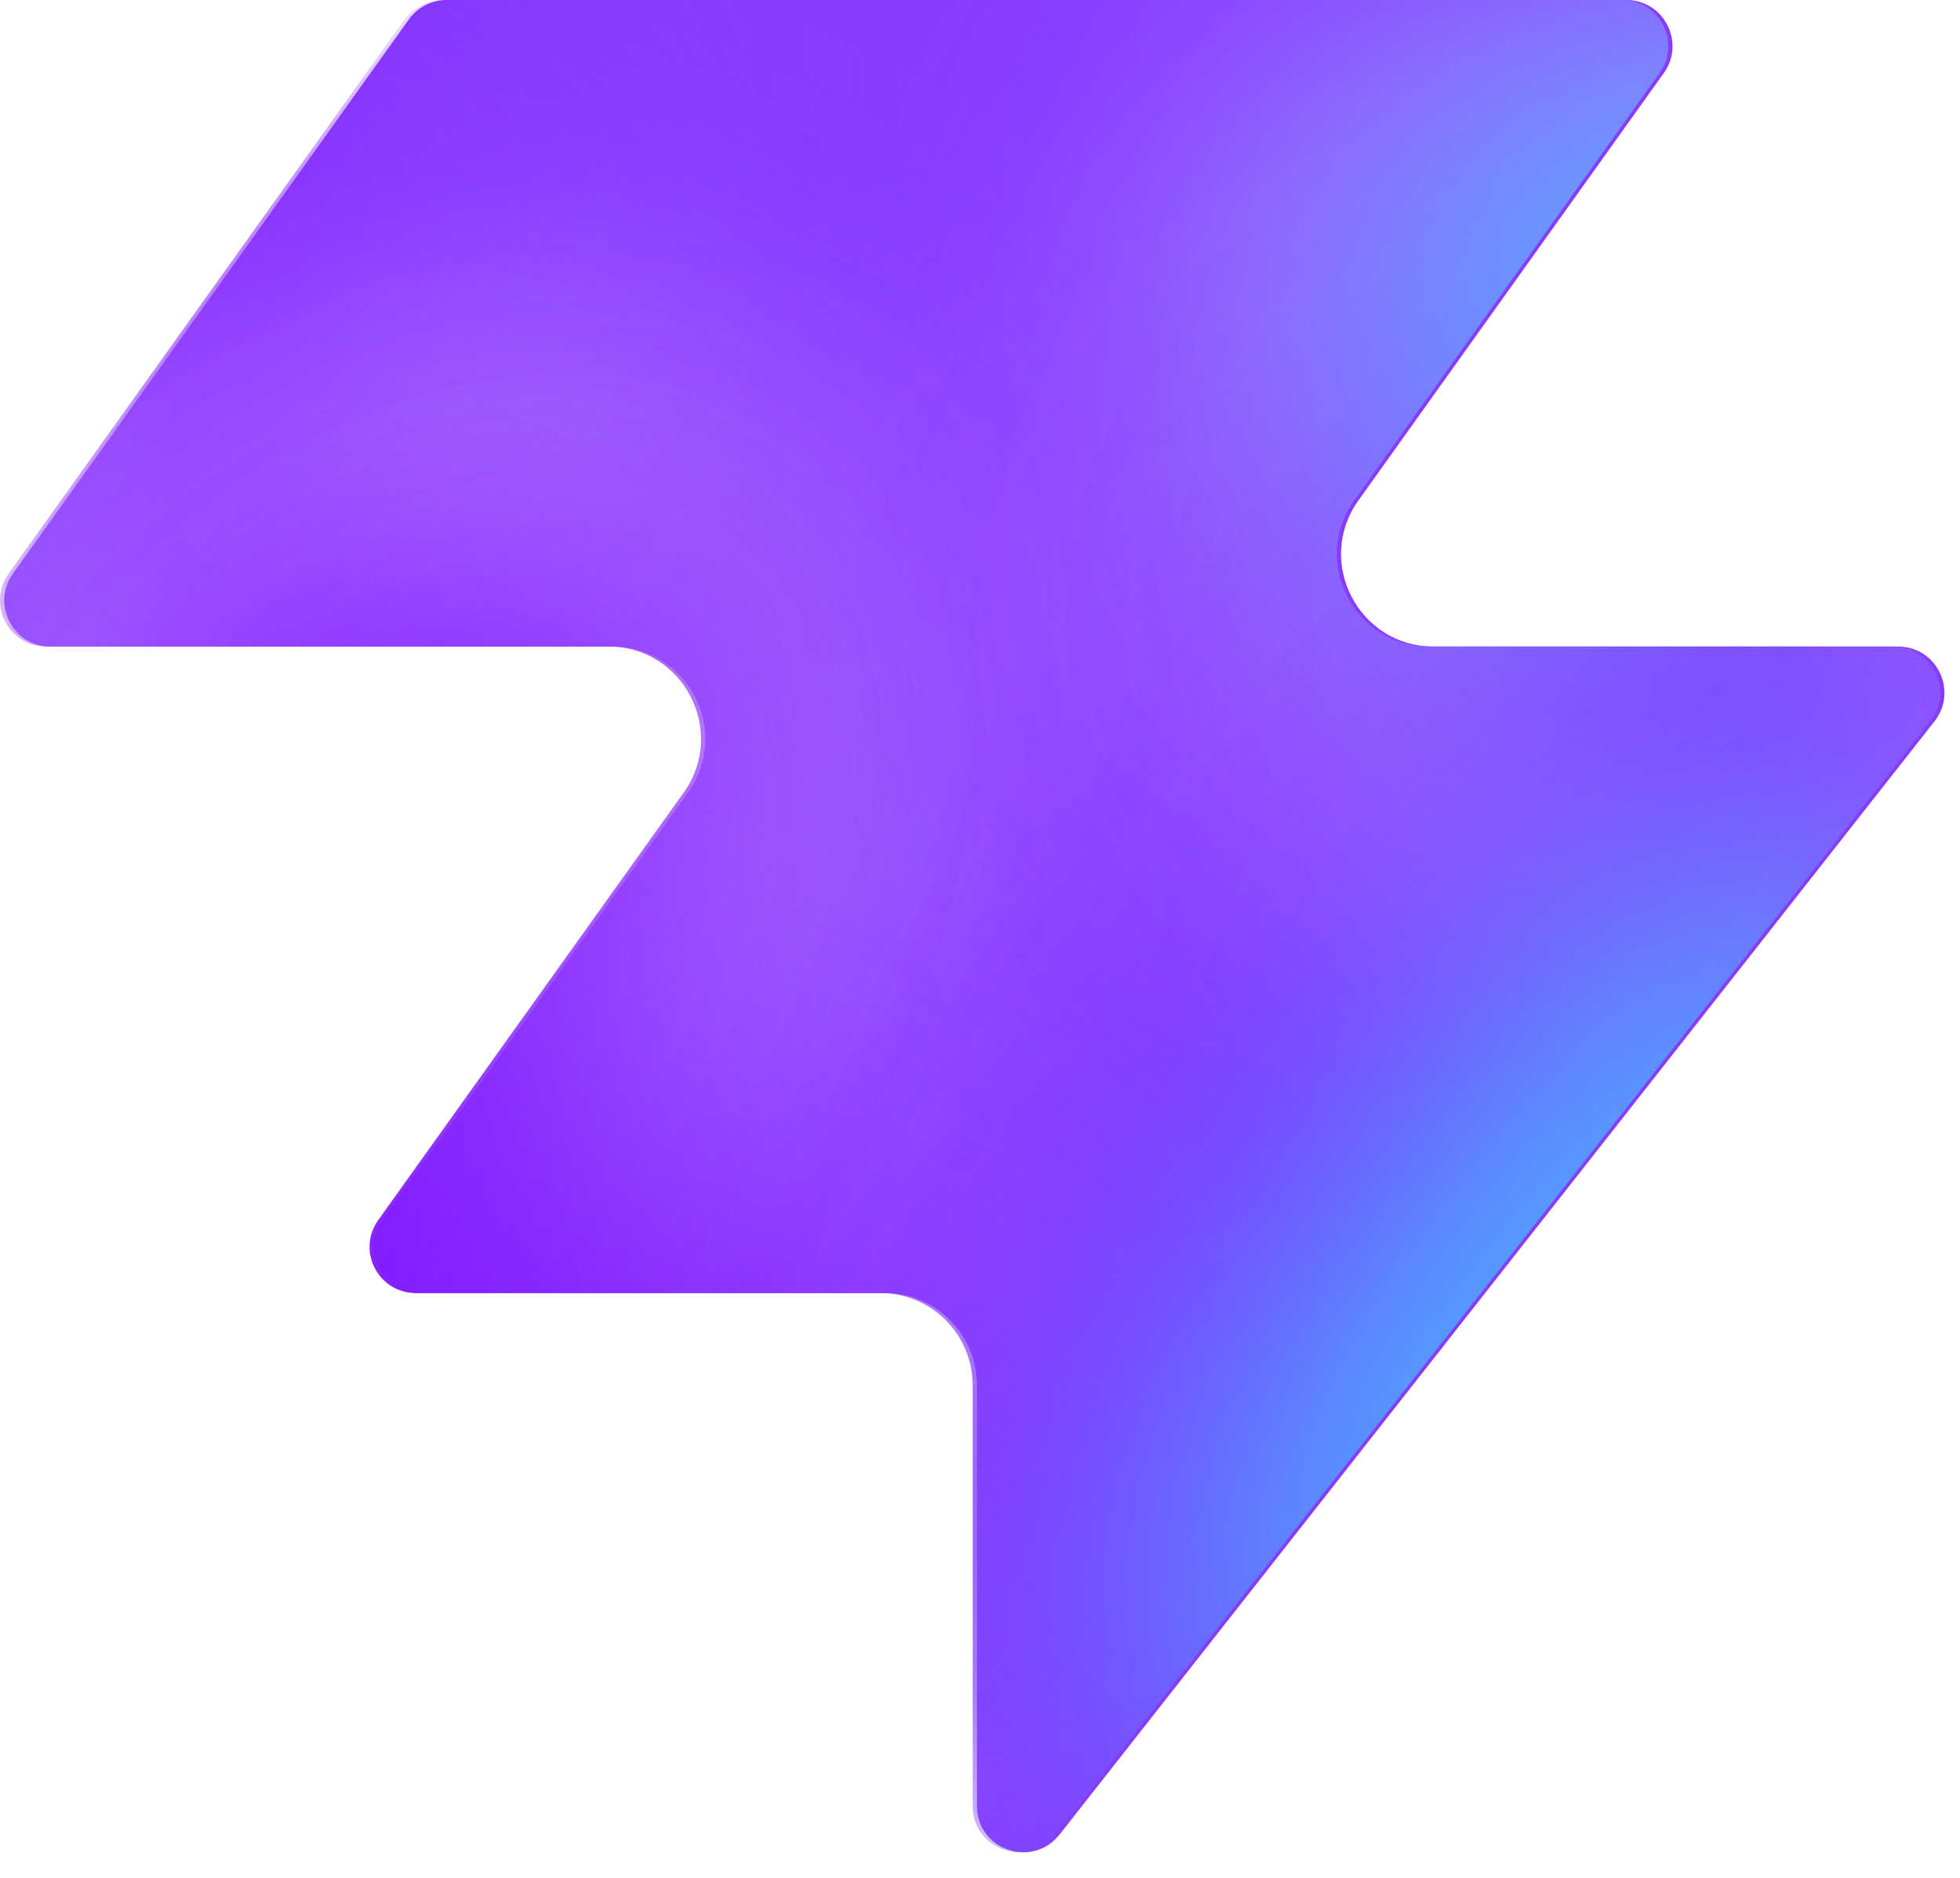
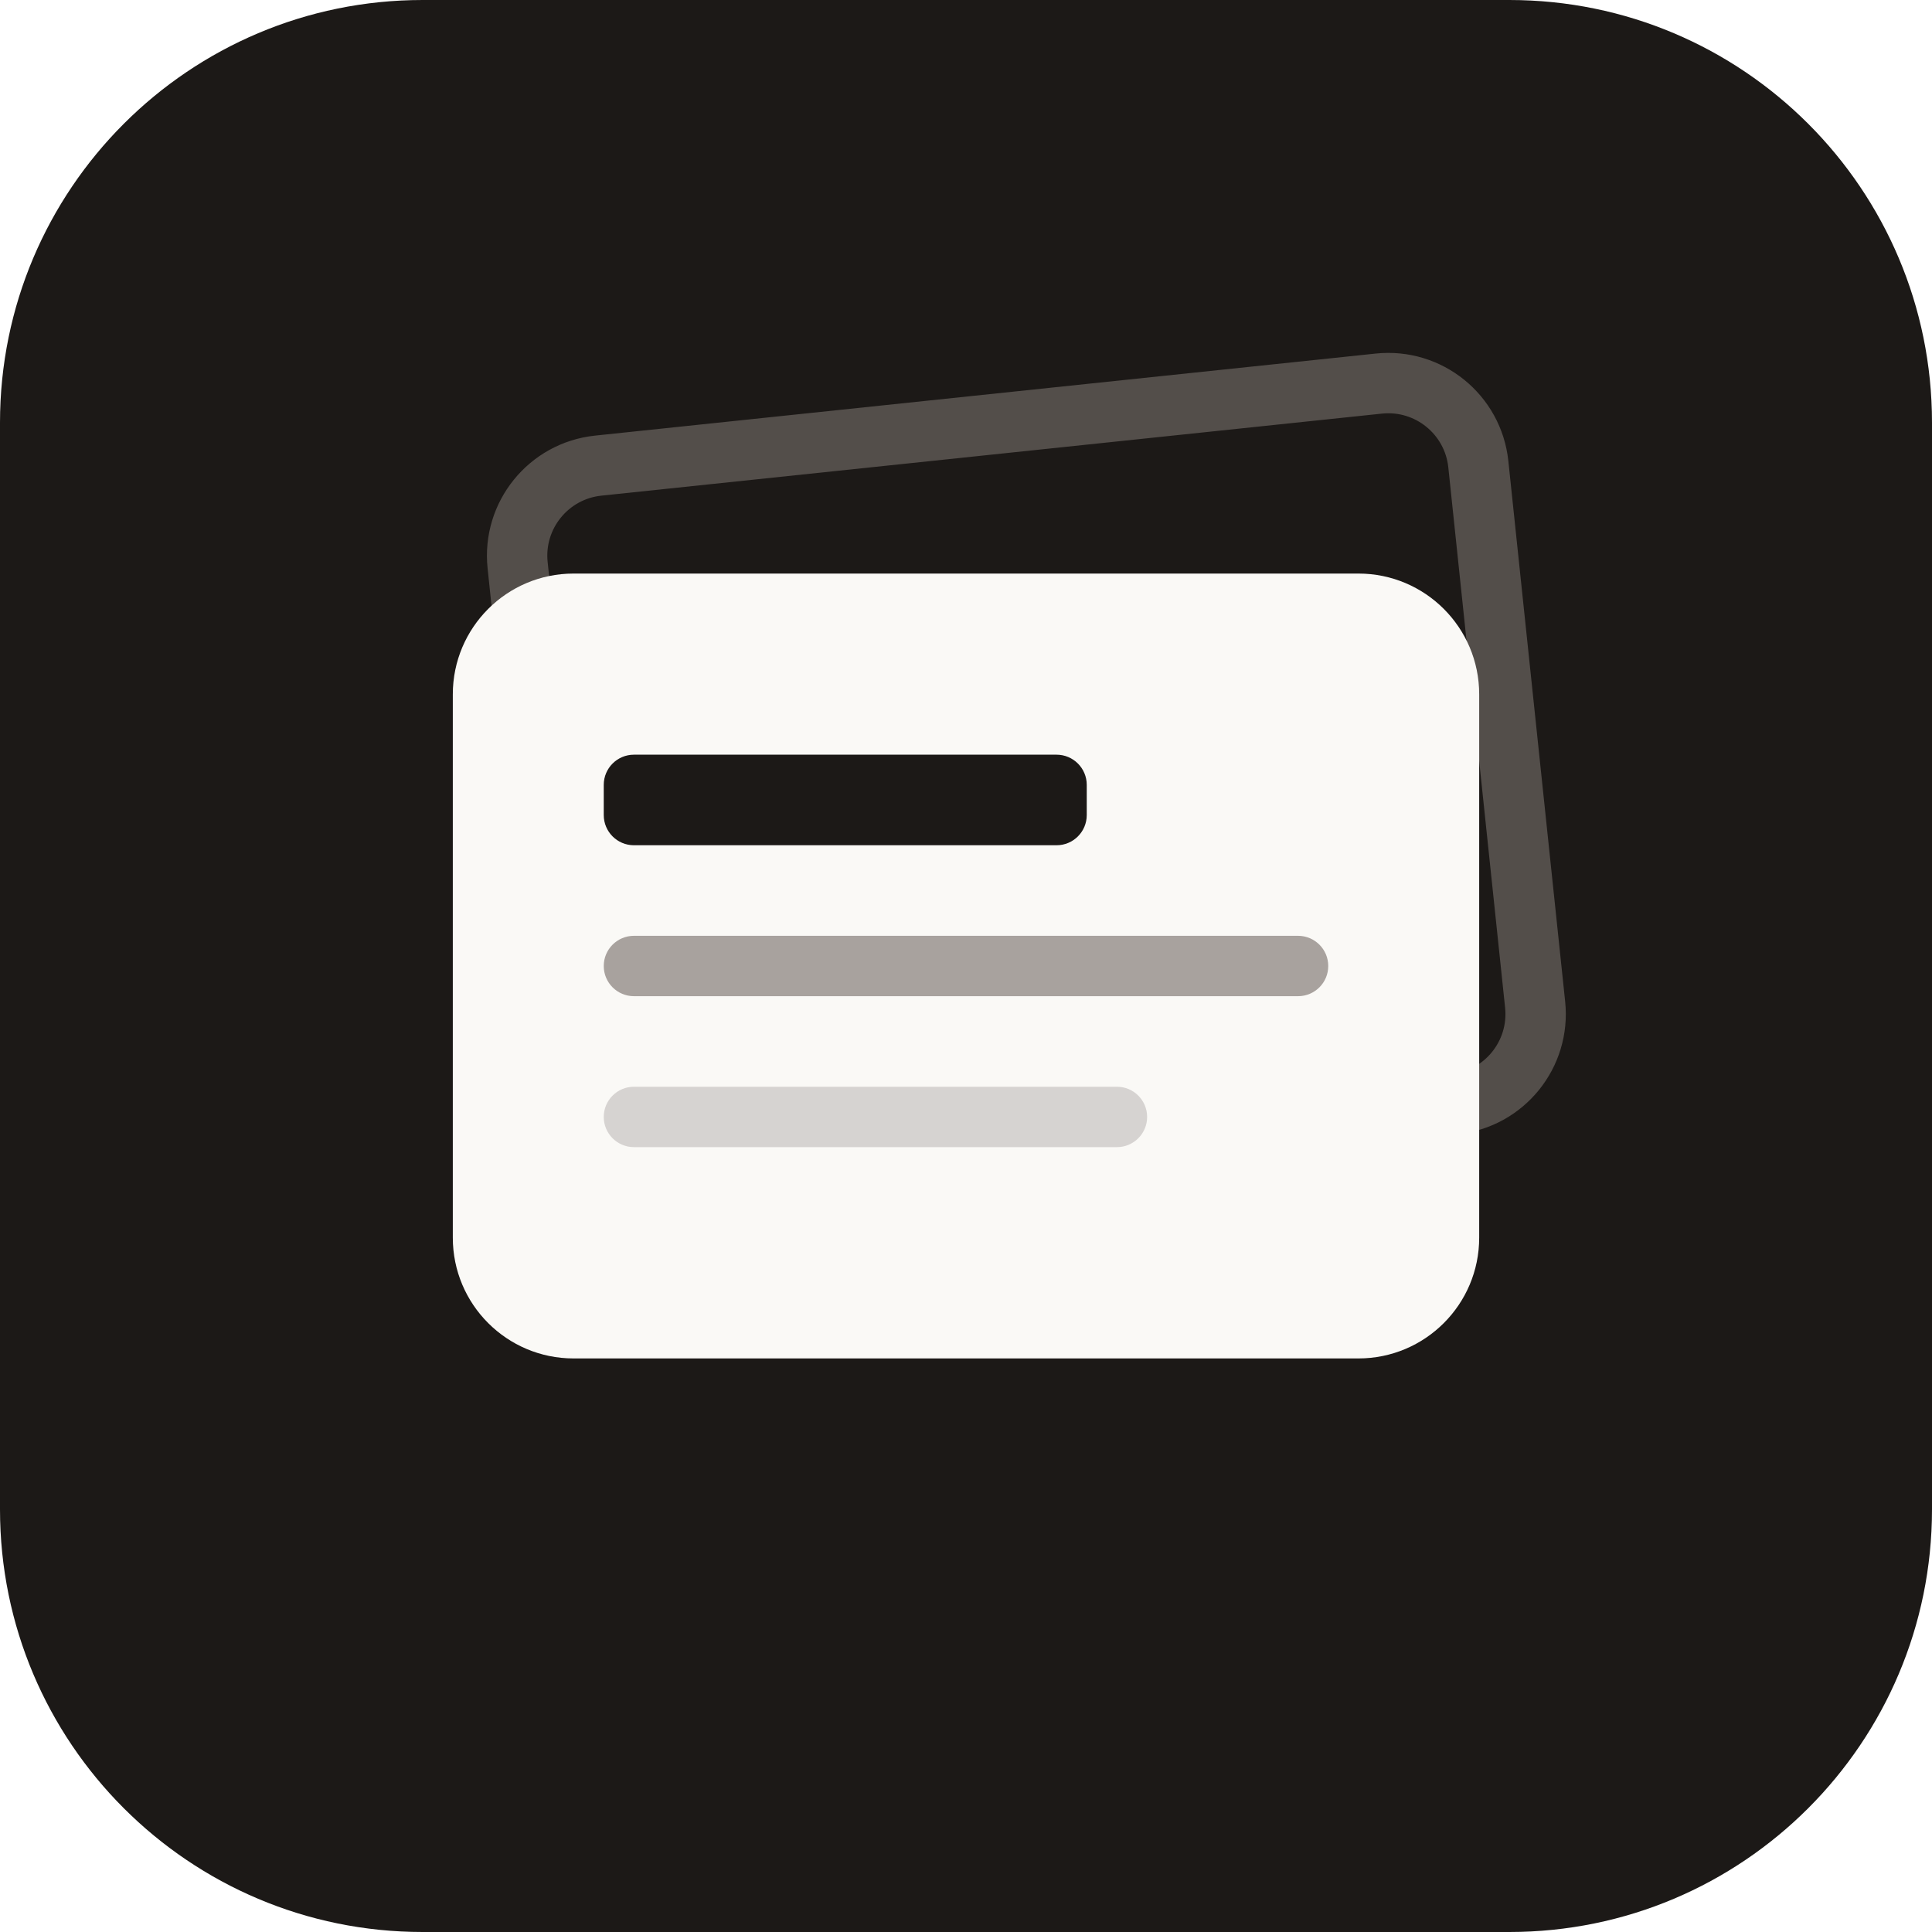
- <svg xmlns="http://www.w3.org/2000/svg" width="48" height="46" fill="none" viewBox="0 0 48 46">
-   <path fill="#863bff" d="M25.946 44.938c-.664.845-2.021.375-2.021-.698V33.937a2.26 2.26 0 0 0-2.262-2.262H10.287c-.92 0-1.456-1.04-.92-1.788l7.48-10.471c1.07-1.497 0-3.578-1.842-3.578H1.237c-.92 0-1.456-1.04-.92-1.788L10.013.474c.214-.297.556-.474.92-.474h28.894c.92 0 1.456 1.04.92 1.788l-7.48 10.471c-1.07 1.498 0 3.579 1.842 3.579h11.377c.943 0 1.473 1.088.89 1.83L25.947 44.94z" style="fill:#863bff;fill:color(display-p3 .525 .23 1);fill-opacity:1" />
-   <mask id="a" width="48" height="46" x="0" y="0" maskUnits="userSpaceOnUse" style="mask-type:alpha">
-     <path fill="#000" d="M25.842 44.938c-.664.844-2.021.375-2.021-.698V33.937a2.26 2.26 0 0 0-2.262-2.262H10.183c-.92 0-1.456-1.04-.92-1.788l7.48-10.471c1.07-1.498 0-3.579-1.842-3.579H1.133c-.92 0-1.456-1.04-.92-1.787L9.91.473c.214-.297.556-.474.92-.474h28.894c.92 0 1.456 1.04.92 1.788l-7.48 10.471c-1.07 1.498 0 3.578 1.842 3.578h11.377c.943 0 1.473 1.088.89 1.832L25.843 44.94z" style="fill:#000;fill-opacity:1" />
-   </mask>
-   <g mask="url(#a)">
-     <g filter="url(#b)">
-       <ellipse cx="5.508" cy="14.704" fill="#ede6ff" rx="5.508" ry="14.704" style="fill:#ede6ff;fill:color(display-p3 .927 .903 1);fill-opacity:1" transform="matrix(.00324 1 1 -.00324 -4.47 31.516)" />
-     </g>
-     <g filter="url(#c)">
-       <ellipse cx="10.399" cy="29.851" fill="#ede6ff" rx="10.399" ry="29.851" style="fill:#ede6ff;fill:color(display-p3 .927 .903 1);fill-opacity:1" transform="matrix(.00324 1 1 -.00324 -39.328 7.883)" />
-     </g>
-     <g filter="url(#d)">
-       <ellipse cx="5.508" cy="30.487" fill="#7e14ff" rx="5.508" ry="30.487" style="fill:#7e14ff;fill:color(display-p3 .492 .077 1);fill-opacity:1" transform="rotate(89.814 -25.913 -14.639)scale(1 -1)" />
-     </g>
-     <g filter="url(#e)">
-       <ellipse cx="5.508" cy="30.599" fill="#7e14ff" rx="5.508" ry="30.599" style="fill:#7e14ff;fill:color(display-p3 .492 .077 1);fill-opacity:1" transform="rotate(89.814 -32.644 -3.334)scale(1 -1)" />
-     </g>
-     <g filter="url(#f)">
-       <ellipse cx="5.508" cy="30.599" fill="#7e14ff" rx="5.508" ry="30.599" style="fill:#7e14ff;fill:color(display-p3 .492 .077 1);fill-opacity:1" transform="matrix(.00324 1 1 -.00324 -34.34 30.47)" />
-     </g>
-     <g filter="url(#g)">
-       <ellipse cx="14.072" cy="22.078" fill="#ede6ff" rx="14.072" ry="22.078" style="fill:#ede6ff;fill:color(display-p3 .927 .903 1);fill-opacity:1" transform="rotate(93.35 24.506 48.493)scale(-1 1)" />
-     </g>
-     <g filter="url(#h)">
-       <ellipse cx="3.47" cy="21.501" fill="#7e14ff" rx="3.47" ry="21.501" style="fill:#7e14ff;fill:color(display-p3 .492 .077 1);fill-opacity:1" transform="rotate(89.009 28.708 47.59)scale(-1 1)" />
-     </g>
-     <g filter="url(#i)">
-       <ellipse cx="3.47" cy="21.501" fill="#7e14ff" rx="3.47" ry="21.501" style="fill:#7e14ff;fill:color(display-p3 .492 .077 1);fill-opacity:1" transform="rotate(89.009 28.708 47.59)scale(-1 1)" />
-     </g>
-     <g filter="url(#j)">
-       <ellipse cx=".387" cy="8.972" fill="#7e14ff" rx="4.407" ry="29.108" style="fill:#7e14ff;fill:color(display-p3 .492 .077 1);fill-opacity:1" transform="rotate(39.51 .387 8.972)" />
-     </g>
-     <g filter="url(#k)">
-       <ellipse cx="47.523" cy="-6.092" fill="#7e14ff" rx="4.407" ry="29.108" style="fill:#7e14ff;fill:color(display-p3 .492 .077 1);fill-opacity:1" transform="rotate(37.892 47.523 -6.092)" />
-     </g>
-     <g filter="url(#l)">
-       <ellipse cx="41.412" cy="6.333" fill="#47bfff" rx="5.971" ry="9.665" style="fill:#47bfff;fill:color(display-p3 .28 .748 1);fill-opacity:1" transform="rotate(37.892 41.412 6.333)" />
-     </g>
-     <g filter="url(#m)">
-       <ellipse cx="-1.879" cy="38.332" fill="#7e14ff" rx="4.407" ry="29.108" style="fill:#7e14ff;fill:color(display-p3 .492 .077 1);fill-opacity:1" transform="rotate(37.892 -1.88 38.332)" />
-     </g>
-     <g filter="url(#n)">
-       <ellipse cx="-1.879" cy="38.332" fill="#7e14ff" rx="4.407" ry="29.108" style="fill:#7e14ff;fill:color(display-p3 .492 .077 1);fill-opacity:1" transform="rotate(37.892 -1.88 38.332)" />
-     </g>
-     <g filter="url(#o)">
-       <ellipse cx="35.651" cy="29.907" fill="#7e14ff" rx="4.407" ry="29.108" style="fill:#7e14ff;fill:color(display-p3 .492 .077 1);fill-opacity:1" transform="rotate(37.892 35.651 29.907)" />
-     </g>
-     <g filter="url(#p)">
-       <ellipse cx="38.418" cy="32.4" fill="#47bfff" rx="5.971" ry="15.297" style="fill:#47bfff;fill:color(display-p3 .28 .748 1);fill-opacity:1" transform="rotate(37.892 38.418 32.4)" />
-     </g>
-   </g>
-   <defs>
-     <filter id="b" width="60.045" height="41.654" x="-19.77" y="16.149" color-interpolation-filters="sRGB" filterUnits="userSpaceOnUse">
-       <feFlood flood-opacity="0" result="BackgroundImageFix" />
-       <feBlend in="SourceGraphic" in2="BackgroundImageFix" result="shape" />
-       <feGaussianBlur result="effect1_foregroundBlur_2002_17158" stdDeviation="7.659" />
-     </filter>
-     <filter id="c" width="90.34" height="51.437" x="-54.613" y="-7.533" color-interpolation-filters="sRGB" filterUnits="userSpaceOnUse">
-       <feFlood flood-opacity="0" result="BackgroundImageFix" />
-       <feBlend in="SourceGraphic" in2="BackgroundImageFix" result="shape" />
-       <feGaussianBlur result="effect1_foregroundBlur_2002_17158" stdDeviation="7.659" />
-     </filter>
-     <filter id="d" width="79.355" height="29.4" x="-49.64" y="2.03" color-interpolation-filters="sRGB" filterUnits="userSpaceOnUse">
-       <feFlood flood-opacity="0" result="BackgroundImageFix" />
-       <feBlend in="SourceGraphic" in2="BackgroundImageFix" result="shape" />
-       <feGaussianBlur result="effect1_foregroundBlur_2002_17158" stdDeviation="4.596" />
-     </filter>
-     <filter id="e" width="79.579" height="29.4" x="-45.045" y="20.029" color-interpolation-filters="sRGB" filterUnits="userSpaceOnUse">
-       <feFlood flood-opacity="0" result="BackgroundImageFix" />
-       <feBlend in="SourceGraphic" in2="BackgroundImageFix" result="shape" />
-       <feGaussianBlur result="effect1_foregroundBlur_2002_17158" stdDeviation="4.596" />
-     </filter>
-     <filter id="f" width="79.579" height="29.4" x="-43.513" y="21.178" color-interpolation-filters="sRGB" filterUnits="userSpaceOnUse">
-       <feFlood flood-opacity="0" result="BackgroundImageFix" />
-       <feBlend in="SourceGraphic" in2="BackgroundImageFix" result="shape" />
-       <feGaussianBlur result="effect1_foregroundBlur_2002_17158" stdDeviation="4.596" />
-     </filter>
-     <filter id="g" width="74.749" height="58.852" x="15.756" y="-17.901" color-interpolation-filters="sRGB" filterUnits="userSpaceOnUse">
-       <feFlood flood-opacity="0" result="BackgroundImageFix" />
-       <feBlend in="SourceGraphic" in2="BackgroundImageFix" result="shape" />
-       <feGaussianBlur result="effect1_foregroundBlur_2002_17158" stdDeviation="7.659" />
-     </filter>
-     <filter id="h" width="61.377" height="25.362" x="23.548" y="2.284" color-interpolation-filters="sRGB" filterUnits="userSpaceOnUse">
-       <feFlood flood-opacity="0" result="BackgroundImageFix" />
-       <feBlend in="SourceGraphic" in2="BackgroundImageFix" result="shape" />
-       <feGaussianBlur result="effect1_foregroundBlur_2002_17158" stdDeviation="4.596" />
-     </filter>
-     <filter id="i" width="61.377" height="25.362" x="23.548" y="2.284" color-interpolation-filters="sRGB" filterUnits="userSpaceOnUse">
-       <feFlood flood-opacity="0" result="BackgroundImageFix" />
-       <feBlend in="SourceGraphic" in2="BackgroundImageFix" result="shape" />
-       <feGaussianBlur result="effect1_foregroundBlur_2002_17158" stdDeviation="4.596" />
-     </filter>
-     <filter id="j" width="56.045" height="63.649" x="-27.636" y="-22.853" color-interpolation-filters="sRGB" filterUnits="userSpaceOnUse">
-       <feFlood flood-opacity="0" result="BackgroundImageFix" />
-       <feBlend in="SourceGraphic" in2="BackgroundImageFix" result="shape" />
-       <feGaussianBlur result="effect1_foregroundBlur_2002_17158" stdDeviation="4.596" />
-     </filter>
-     <filter id="k" width="54.814" height="64.646" x="20.116" y="-38.415" color-interpolation-filters="sRGB" filterUnits="userSpaceOnUse">
-       <feFlood flood-opacity="0" result="BackgroundImageFix" />
-       <feBlend in="SourceGraphic" in2="BackgroundImageFix" result="shape" />
-       <feGaussianBlur result="effect1_foregroundBlur_2002_17158" stdDeviation="4.596" />
-     </filter>
-     <filter id="l" width="33.541" height="35.313" x="24.641" y="-11.323" color-interpolation-filters="sRGB" filterUnits="userSpaceOnUse">
-       <feFlood flood-opacity="0" result="BackgroundImageFix" />
-       <feBlend in="SourceGraphic" in2="BackgroundImageFix" result="shape" />
-       <feGaussianBlur result="effect1_foregroundBlur_2002_17158" stdDeviation="4.596" />
-     </filter>
-     <filter id="m" width="54.814" height="64.646" x="-29.286" y="6.009" color-interpolation-filters="sRGB" filterUnits="userSpaceOnUse">
-       <feFlood flood-opacity="0" result="BackgroundImageFix" />
-       <feBlend in="SourceGraphic" in2="BackgroundImageFix" result="shape" />
-       <feGaussianBlur result="effect1_foregroundBlur_2002_17158" stdDeviation="4.596" />
-     </filter>
-     <filter id="n" width="54.814" height="64.646" x="-29.286" y="6.009" color-interpolation-filters="sRGB" filterUnits="userSpaceOnUse">
-       <feFlood flood-opacity="0" result="BackgroundImageFix" />
-       <feBlend in="SourceGraphic" in2="BackgroundImageFix" result="shape" />
-       <feGaussianBlur result="effect1_foregroundBlur_2002_17158" stdDeviation="4.596" />
-     </filter>
-     <filter id="o" width="54.814" height="64.646" x="8.244" y="-2.416" color-interpolation-filters="sRGB" filterUnits="userSpaceOnUse">
-       <feFlood flood-opacity="0" result="BackgroundImageFix" />
-       <feBlend in="SourceGraphic" in2="BackgroundImageFix" result="shape" />
-       <feGaussianBlur result="effect1_foregroundBlur_2002_17158" stdDeviation="4.596" />
-     </filter>
-     <filter id="p" width="39.409" height="43.623" x="18.713" y="10.588" color-interpolation-filters="sRGB" filterUnits="userSpaceOnUse">
-       <feFlood flood-opacity="0" result="BackgroundImageFix" />
-       <feBlend in="SourceGraphic" in2="BackgroundImageFix" result="shape" />
-       <feGaussianBlur result="effect1_foregroundBlur_2002_17158" stdDeviation="4.596" />
-     </filter>
-   </defs>
+ <svg xmlns="http://www.w3.org/2000/svg" viewBox="0 0 64 64" width="64" height="64">
+   <rect width="64" height="64" rx="14" fill="#1c1917" />
+   <rect x="18" y="14" width="32" height="24" rx="3" fill="none" stroke="#78716c" stroke-width="2" opacity="0.6" transform="rotate(-6 34 26)" />
+   <rect x="15" y="19" width="34" height="26" rx="4" fill="#faf9f6" />
+   <rect x="20" y="25" width="16" height="3" rx="1" fill="#1c1917" />
+   <rect x="20" y="31" width="24" height="2" rx="1" fill="#a8a29e" />
+   <rect x="20" y="36" width="18" height="2" rx="1" fill="#d6d3d1" />
</svg>
